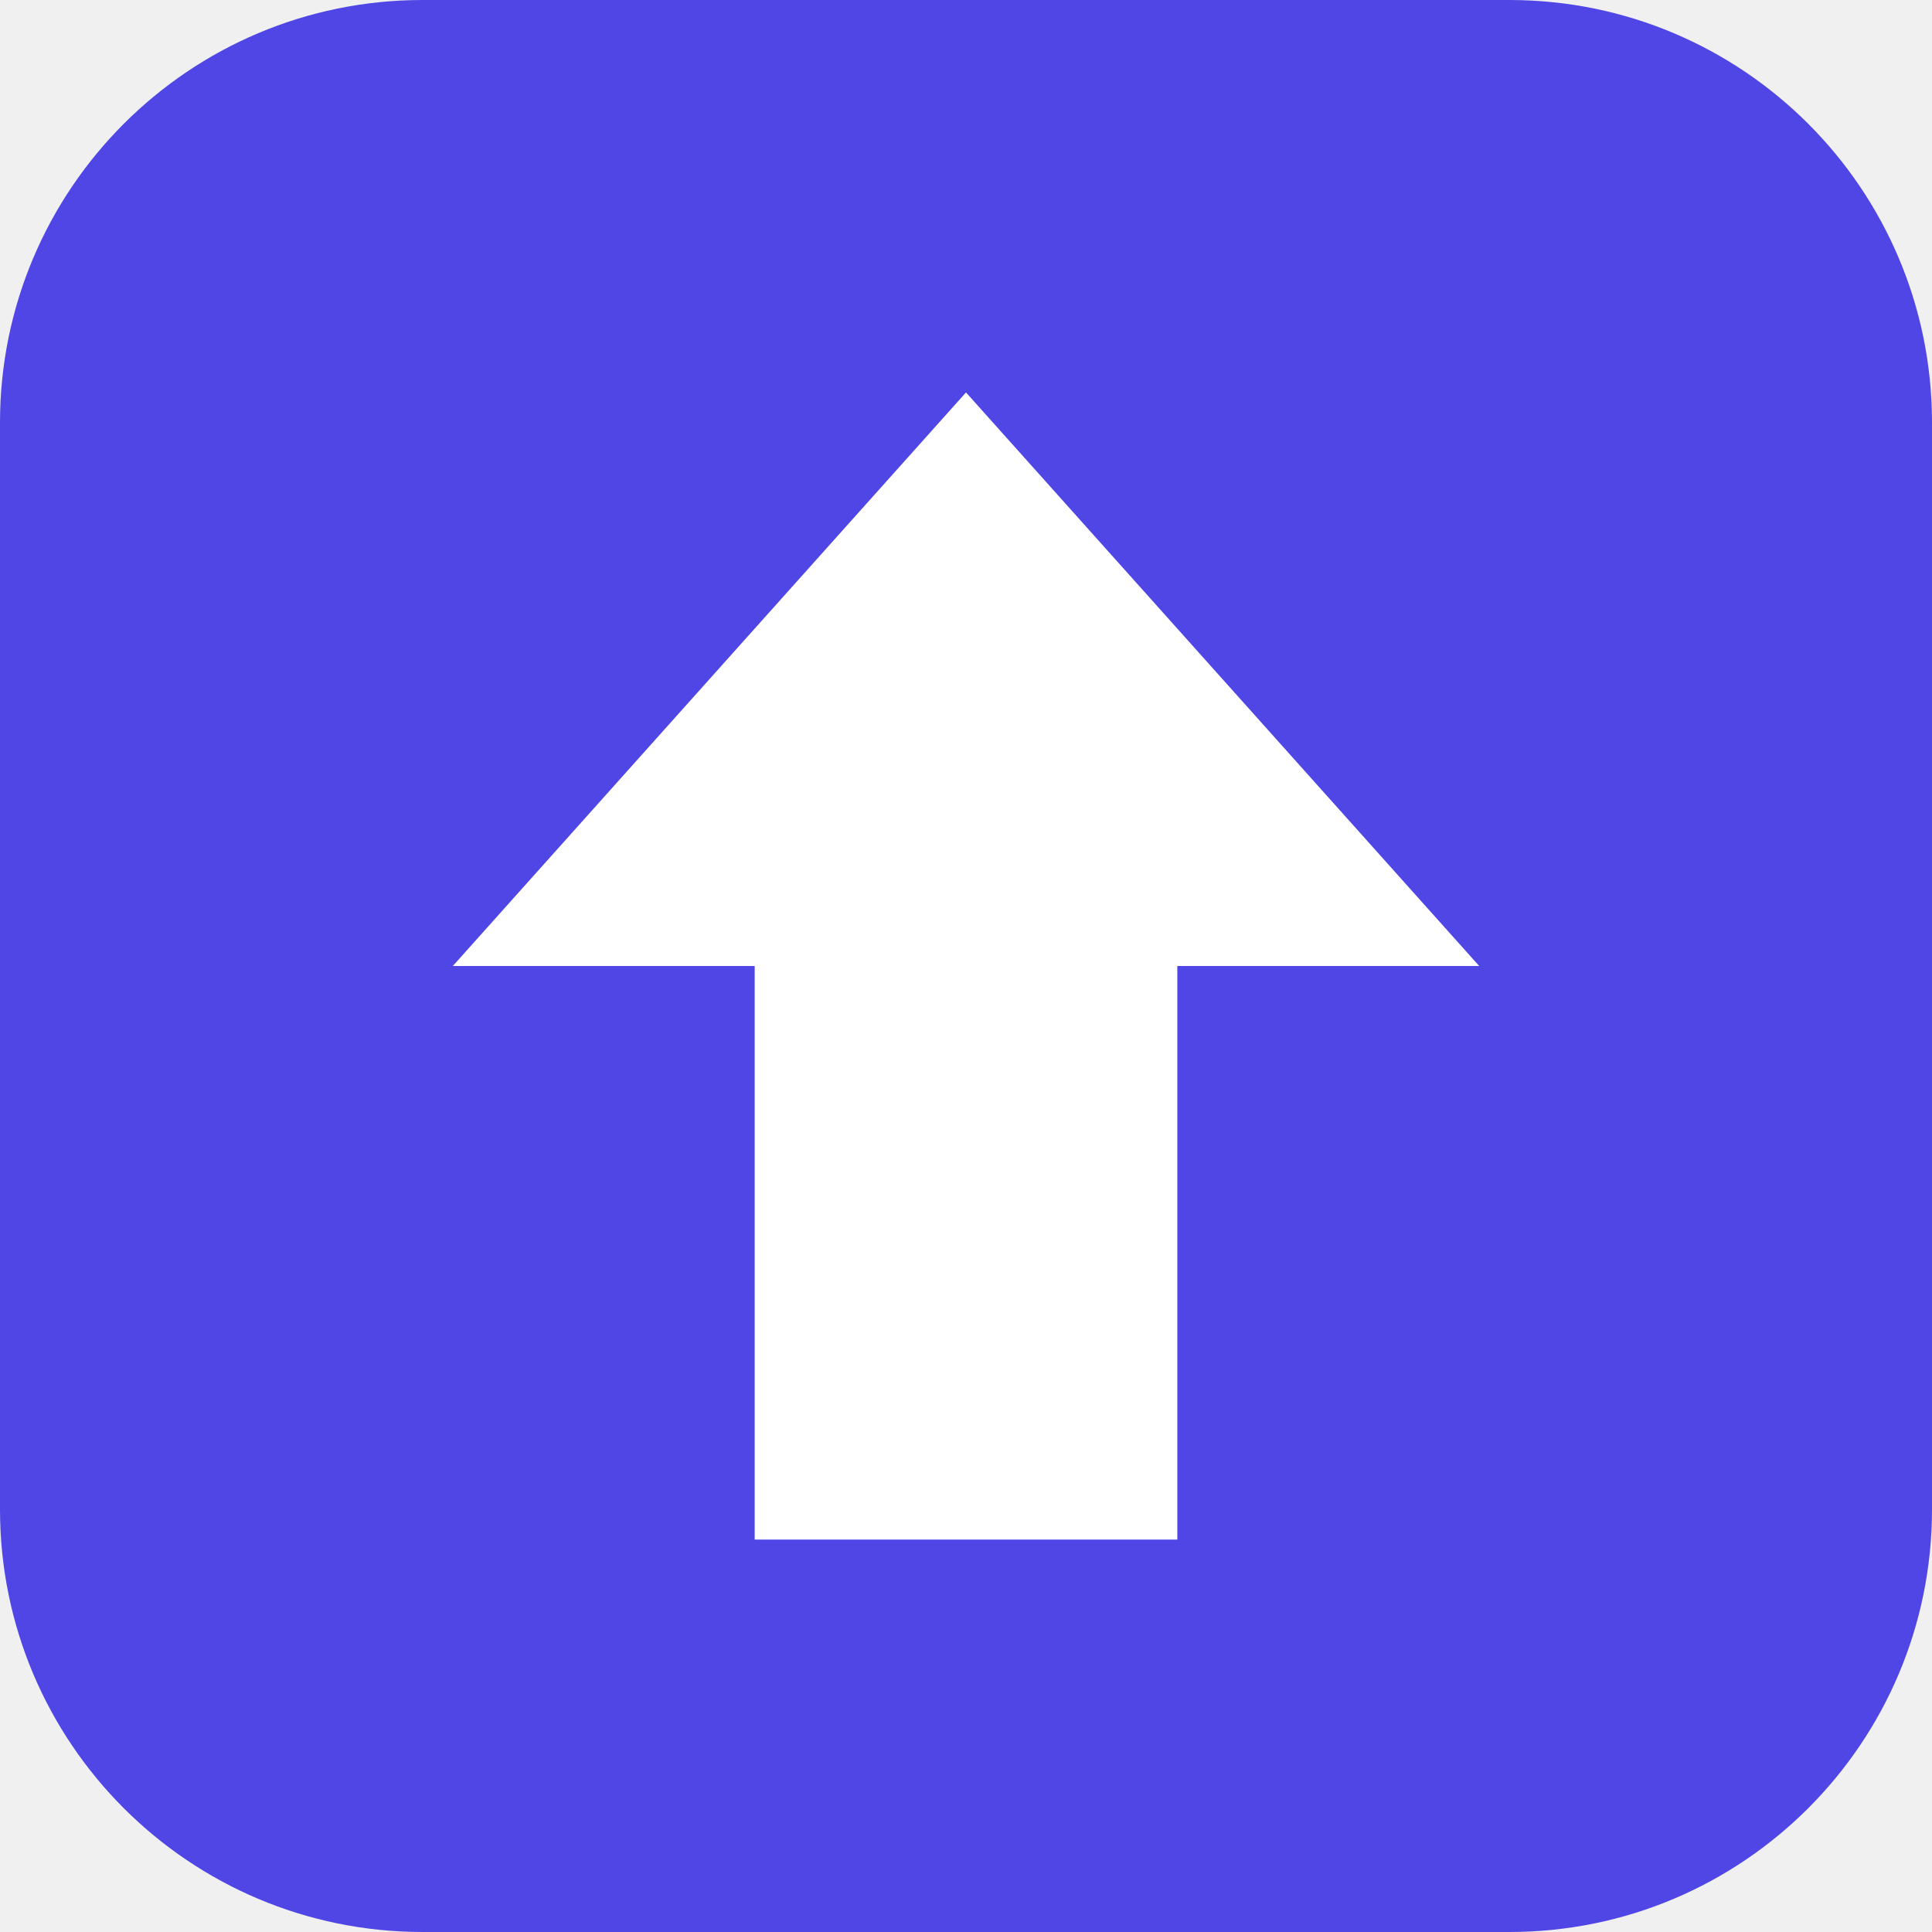
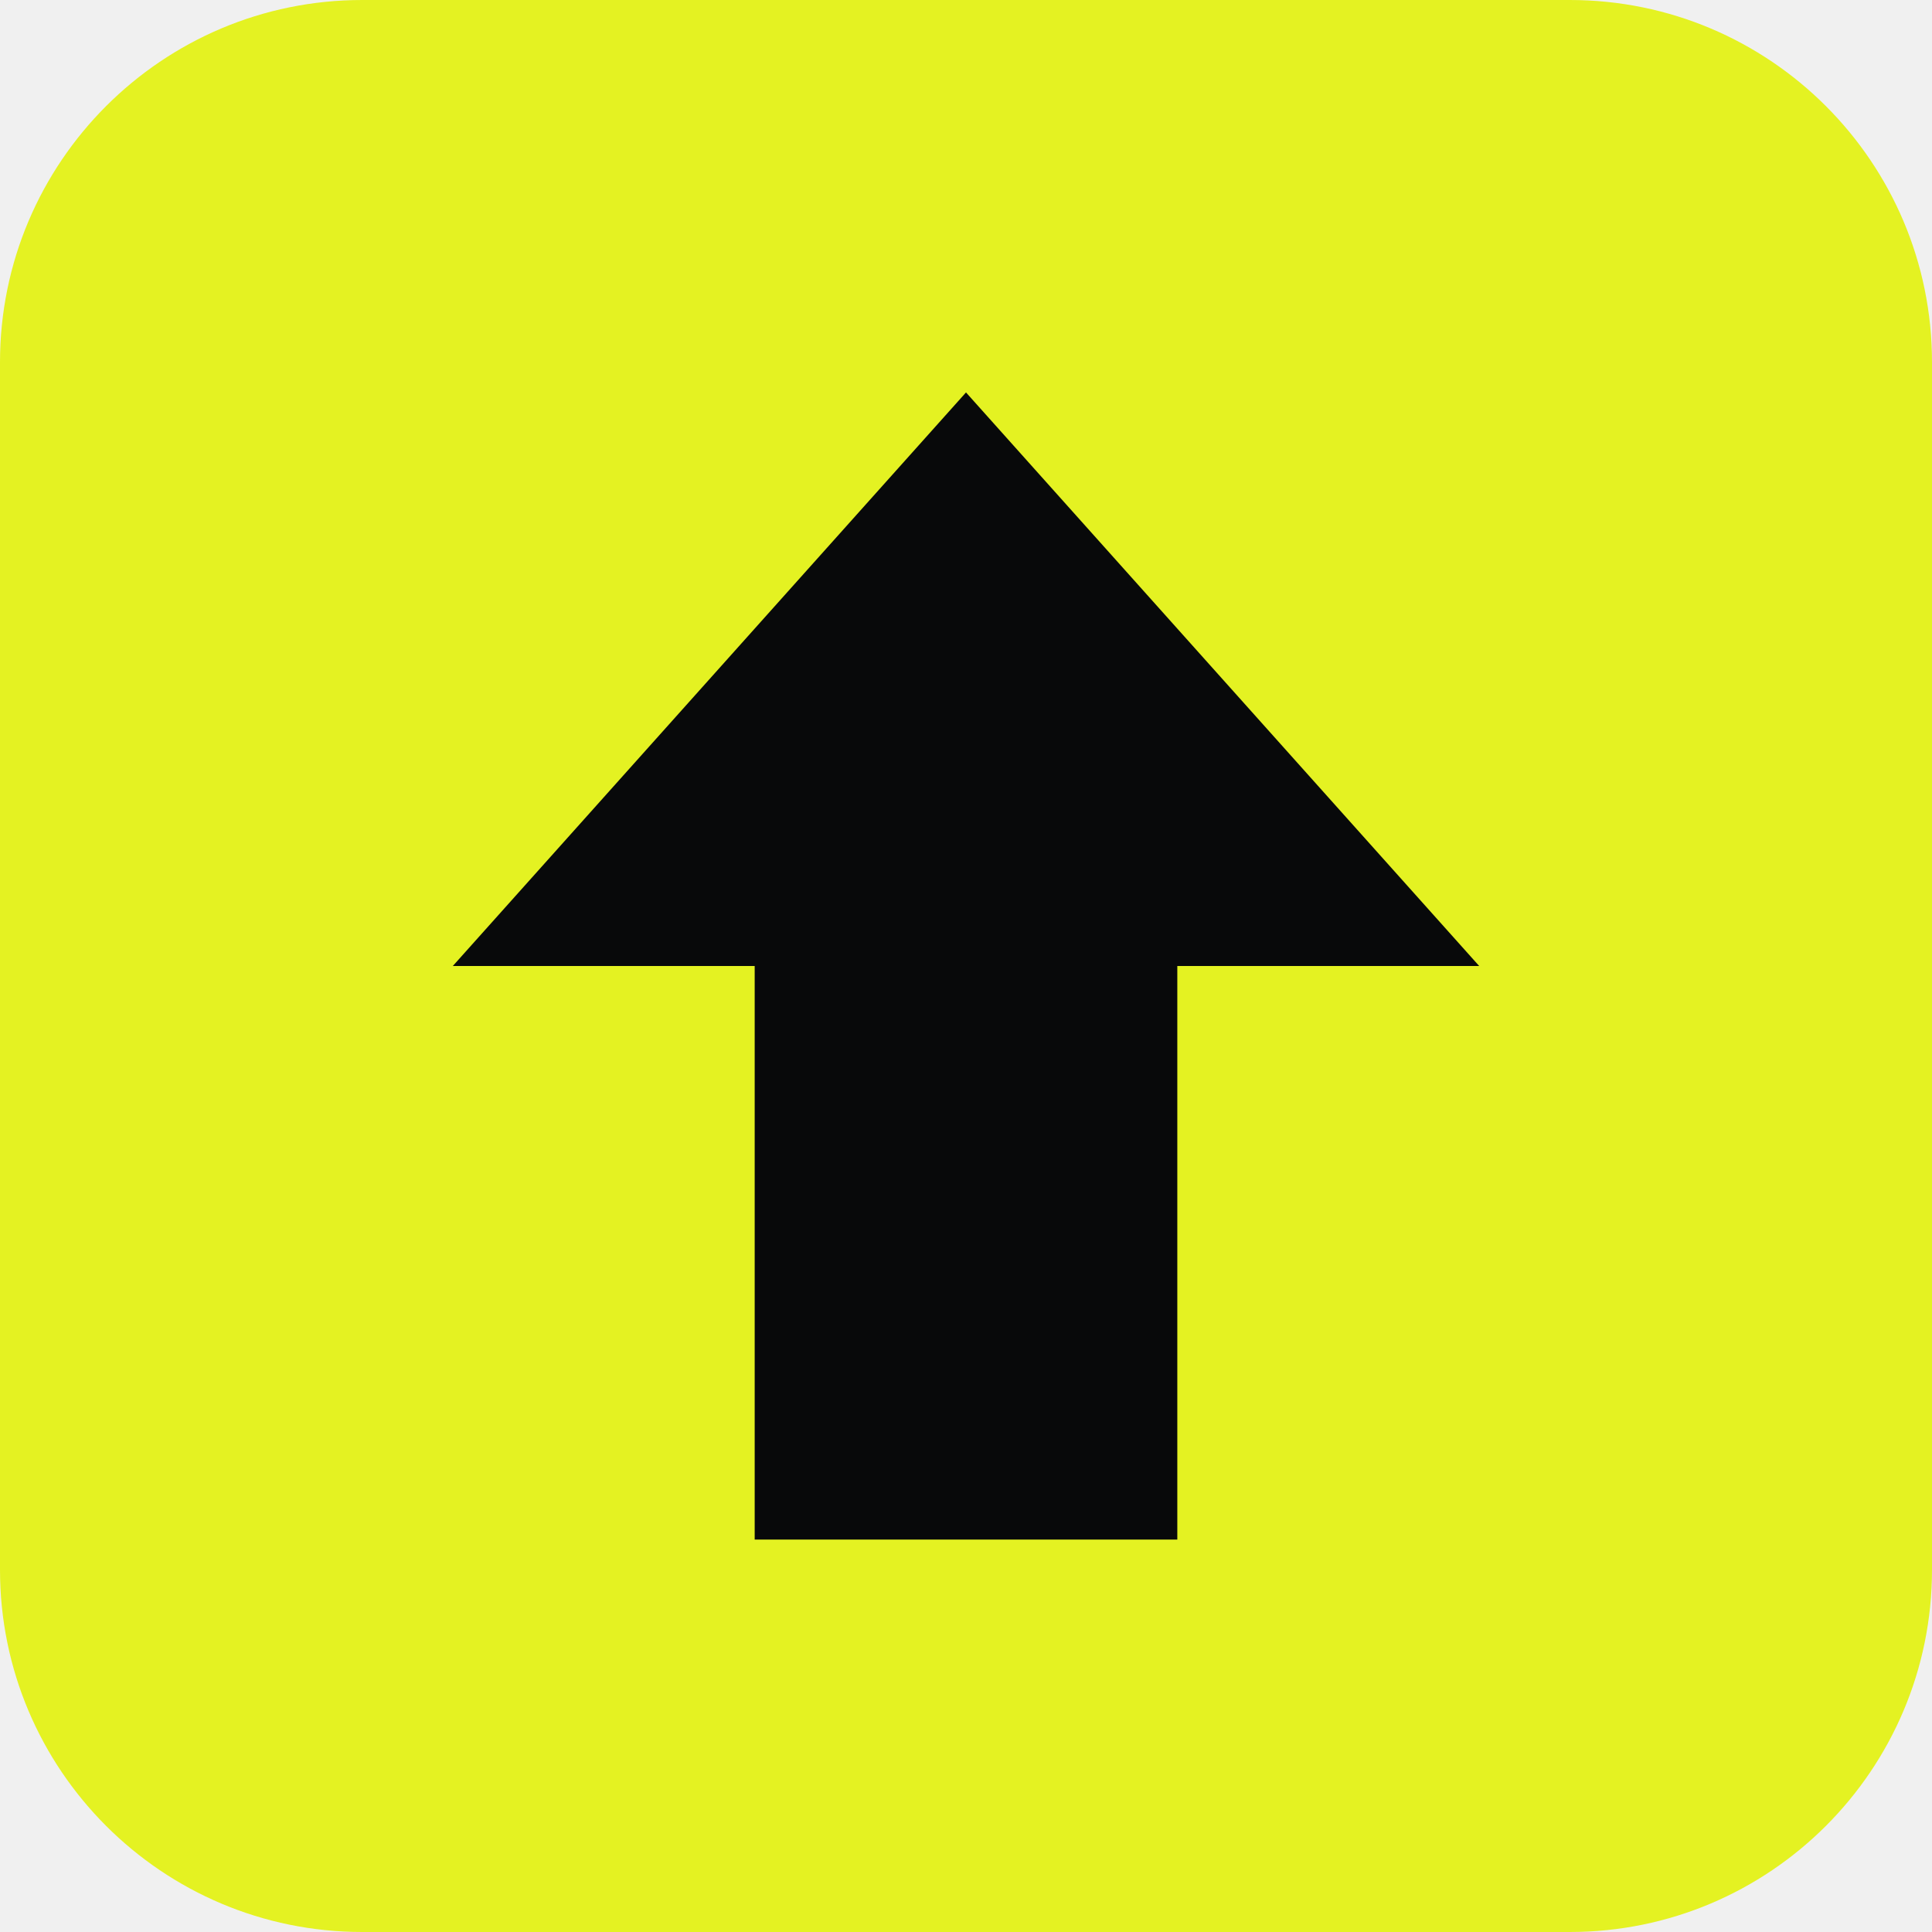
<svg xmlns="http://www.w3.org/2000/svg" viewBox="0 0 32 32" role="img" aria-label="LevelUp">
-   <rect width="32" height="32" rx="7" fill="#4f46e5" />
-   <path d="M16 6.5 24.5 16h-5v9.5h-7V16h-5L16 6.5Z" fill="#fff" />
+   <rect width="32" height="32" rx="6" fill="#e4f222" />
+   <path d="M16 6.5 24.5 16h-5v9.5h-7V16h-5L16 6.5Z" fill="#08090a" />
</svg>
